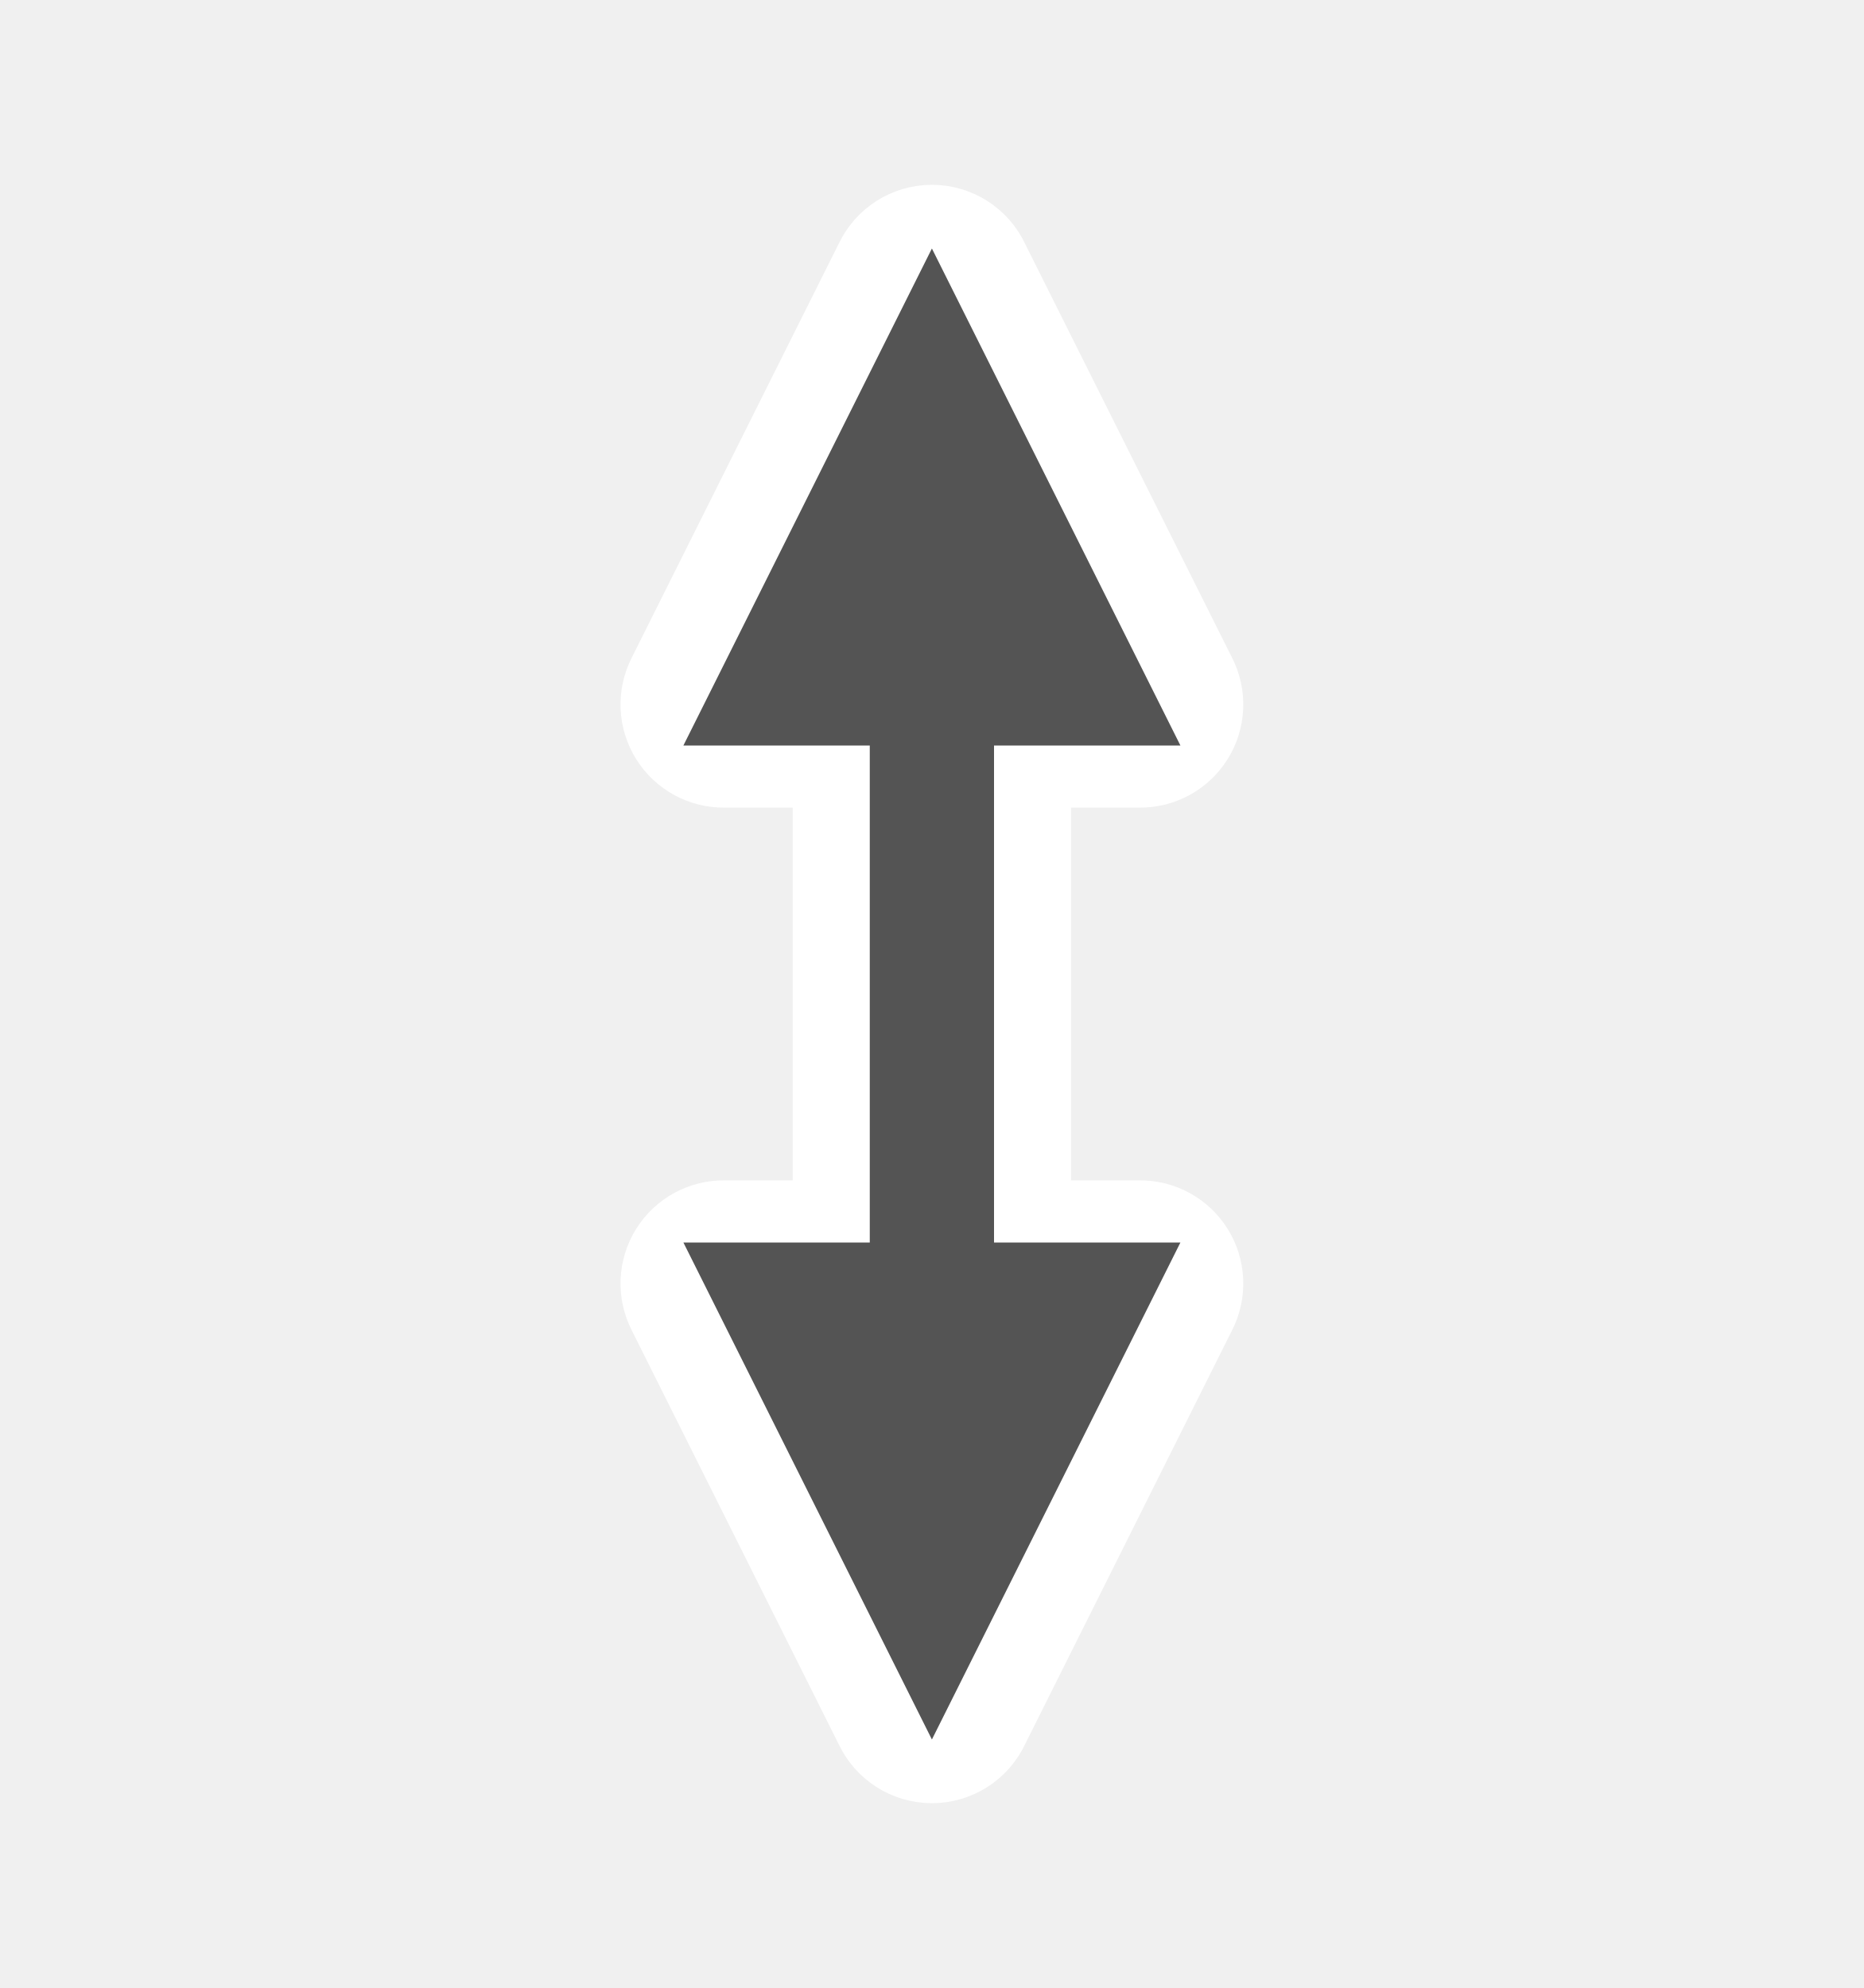
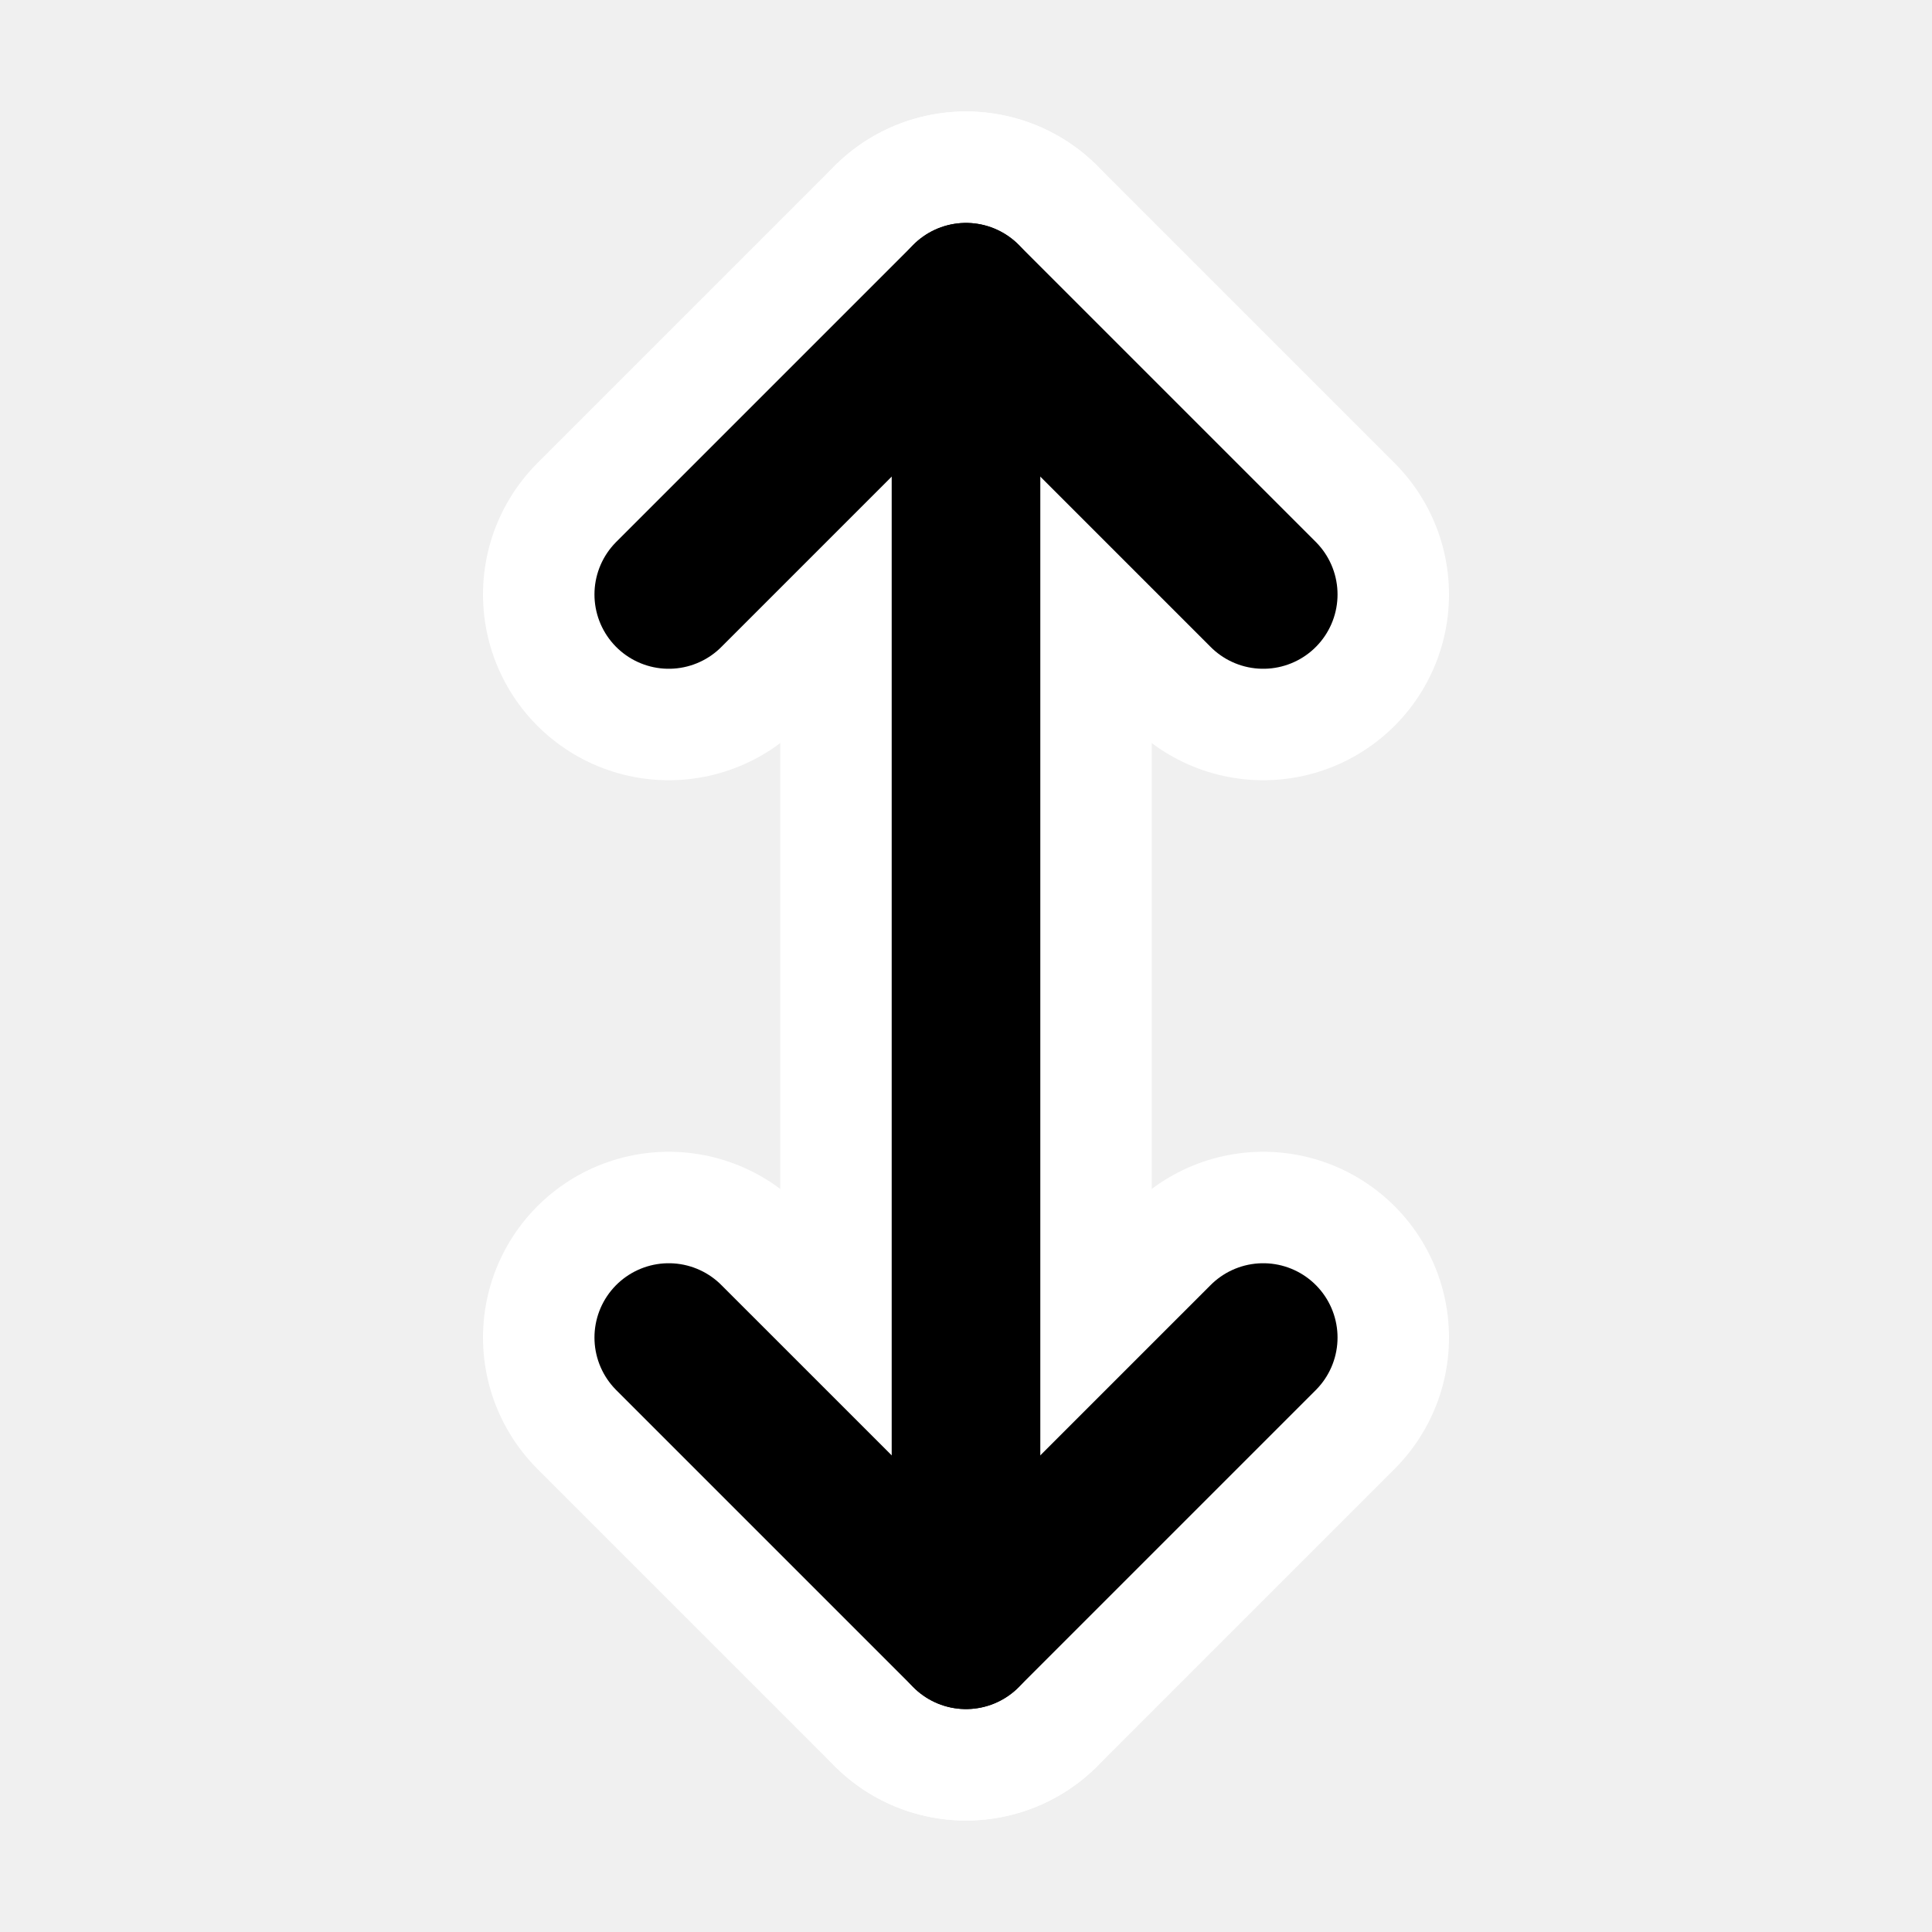
- <svg xmlns="http://www.w3.org/2000/svg" viewBox="0 0 15 16" fill-rule="evenodd" stroke-linejoin="round" stroke-miterlimit="2">
-   <path d="M6.88 6v4H5.83a.33.33 0 0 0-.3.48l1.67 3.34a.33.33 0 0 0 .6 0l1.67-3.34a.33.33 0 0 0-.3-.48H8.12V6h1.05a.33.33 0 0 0 .3-.48L7.8 2.18a.33.33 0 0 0-.6 0L5.53 5.52a.33.33 0 0 0 .3.48h1.05Z" fill="none" stroke="#fff" />
-   <path d="M7 6H5.5l2-4 2 4H8v4h1.5l-2 4-2-4H7V6Z" fill="#545454" />
+ <svg xmlns="http://www.w3.org/2000/svg" width="16" height="16" viewBox="-1 -1 26 26" fill="none" stroke-linecap="round" stroke-linejoin="round">
+   <g stroke="#fff" stroke-width="5">
+     <path d="M8 7l4 -4l4 4" />
+     <path d="M8 17l4 4l4 -4" />
+     <path d="M12 3l0 18" />
+   </g>
+   <g stroke="#000" stroke-width="2">
+     <path d="M8 7l4 -4l4 4" />
+     <path d="M8 17l4 4l4 -4" />
+     <path d="M12 3l0 18" />
+   </g>
</svg>
